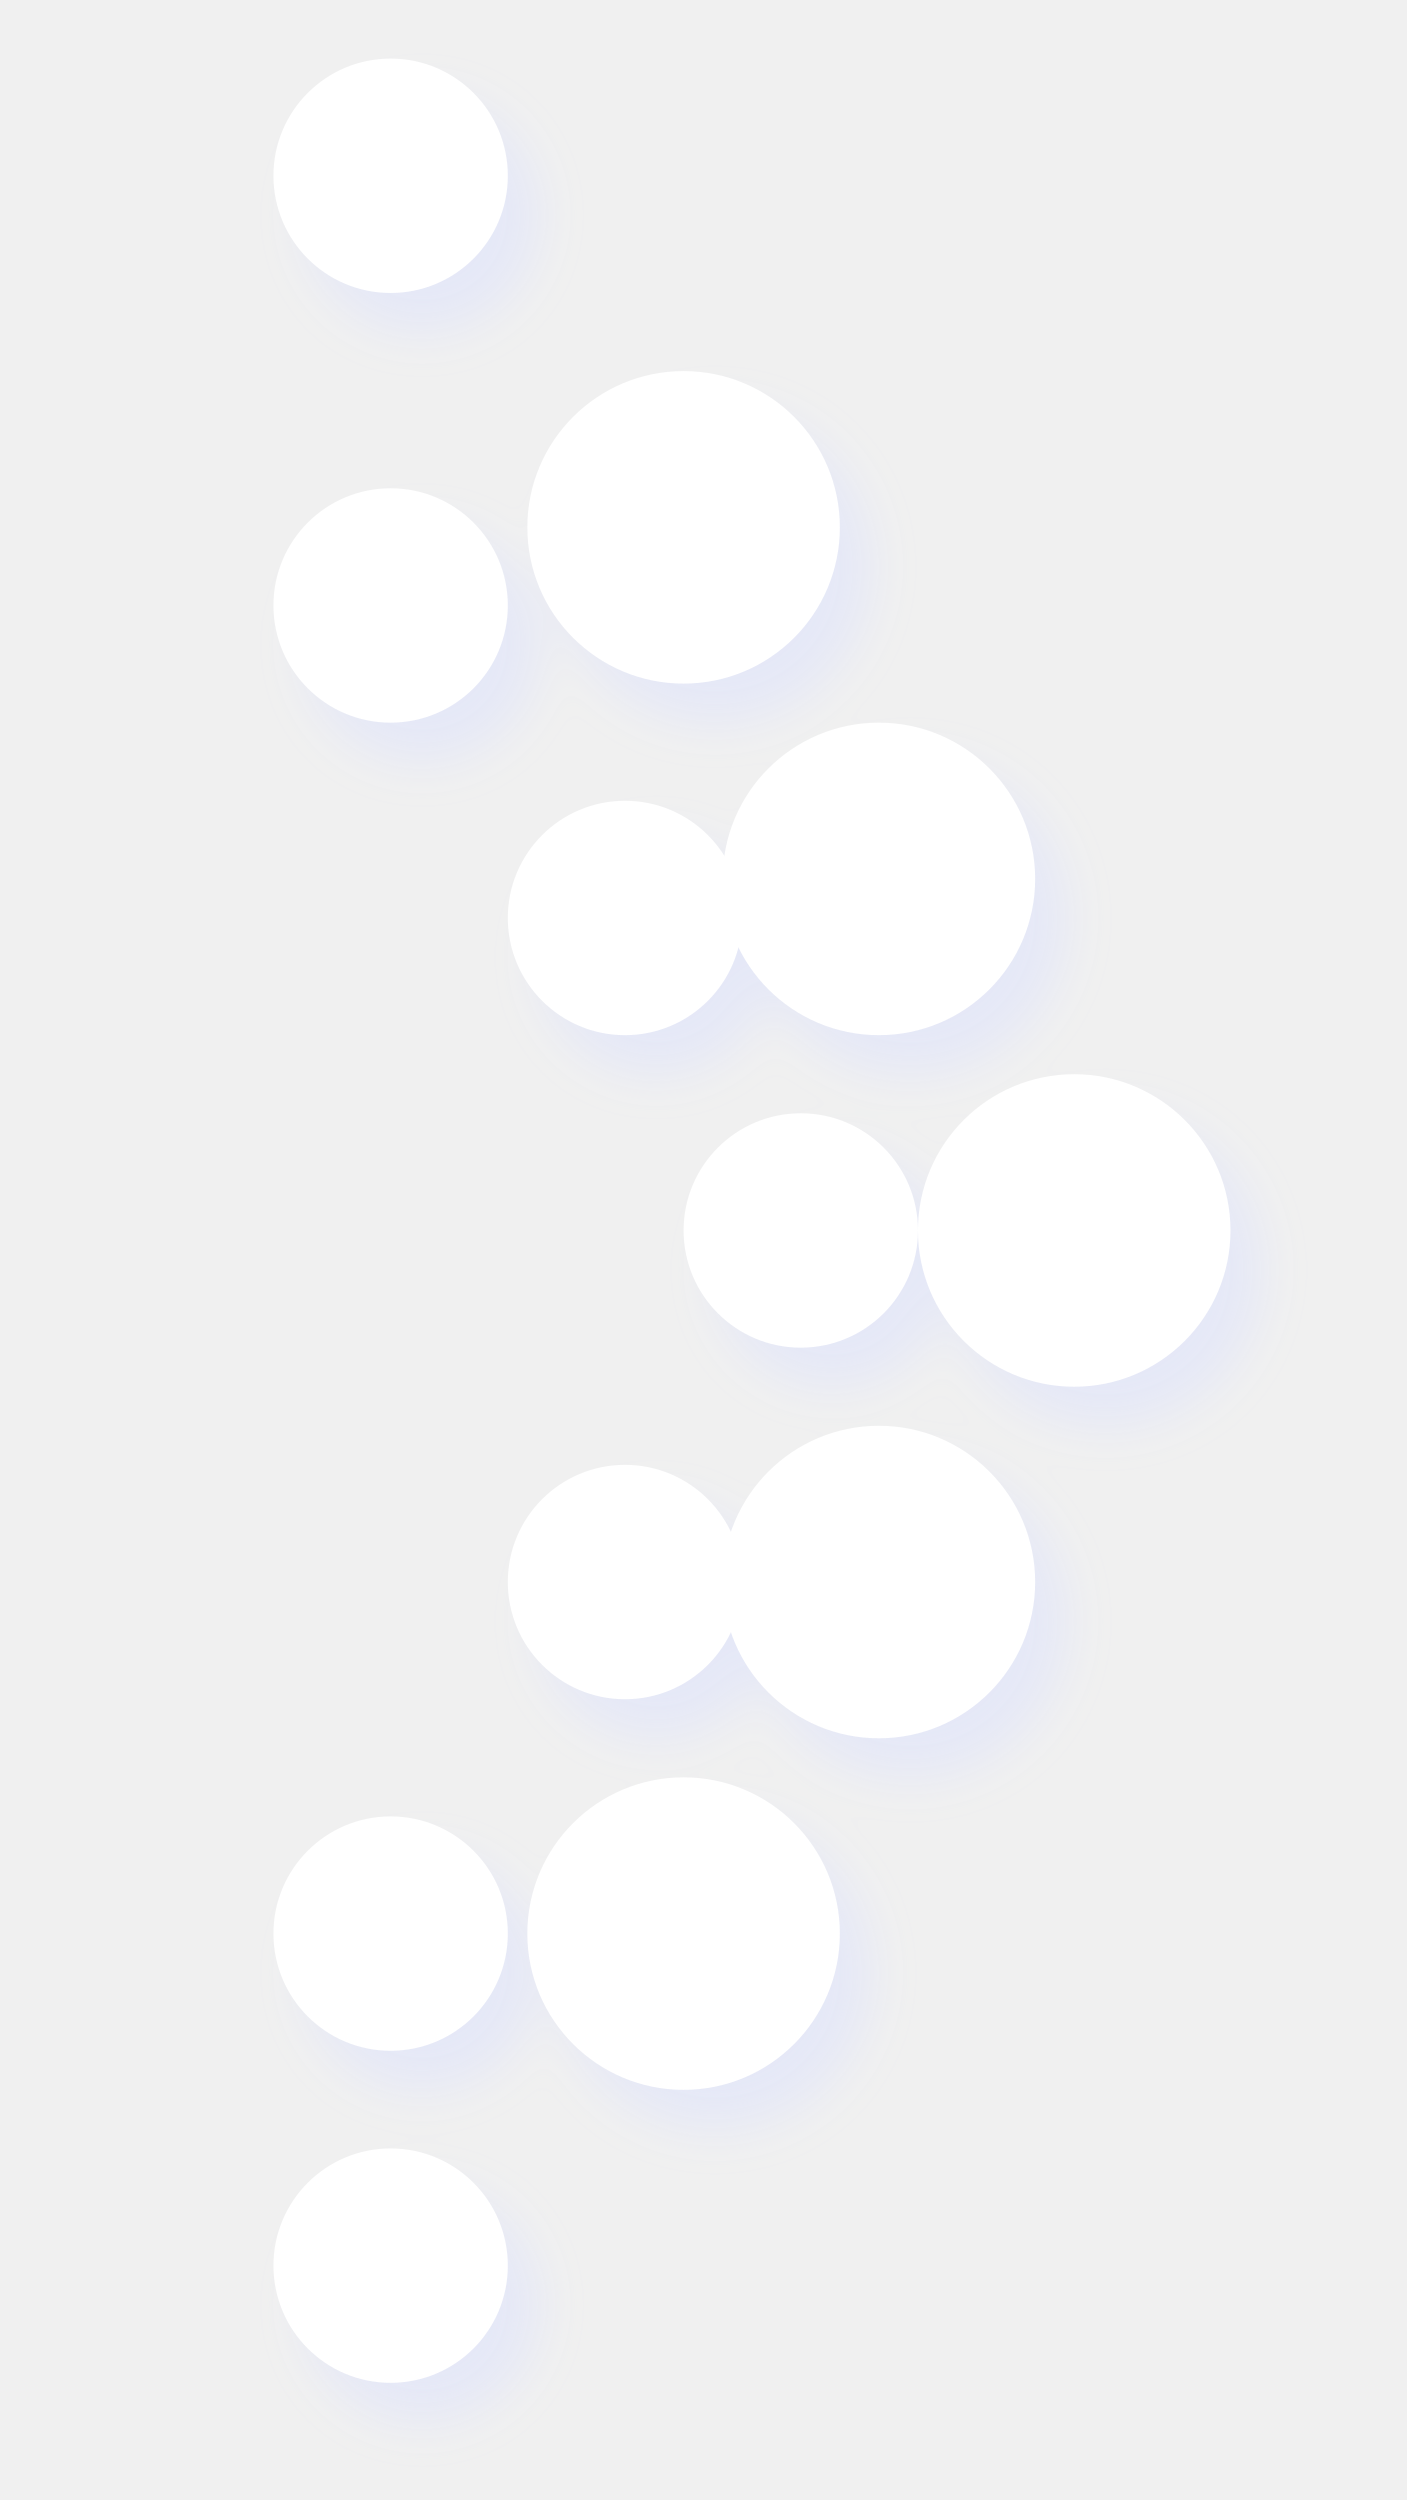
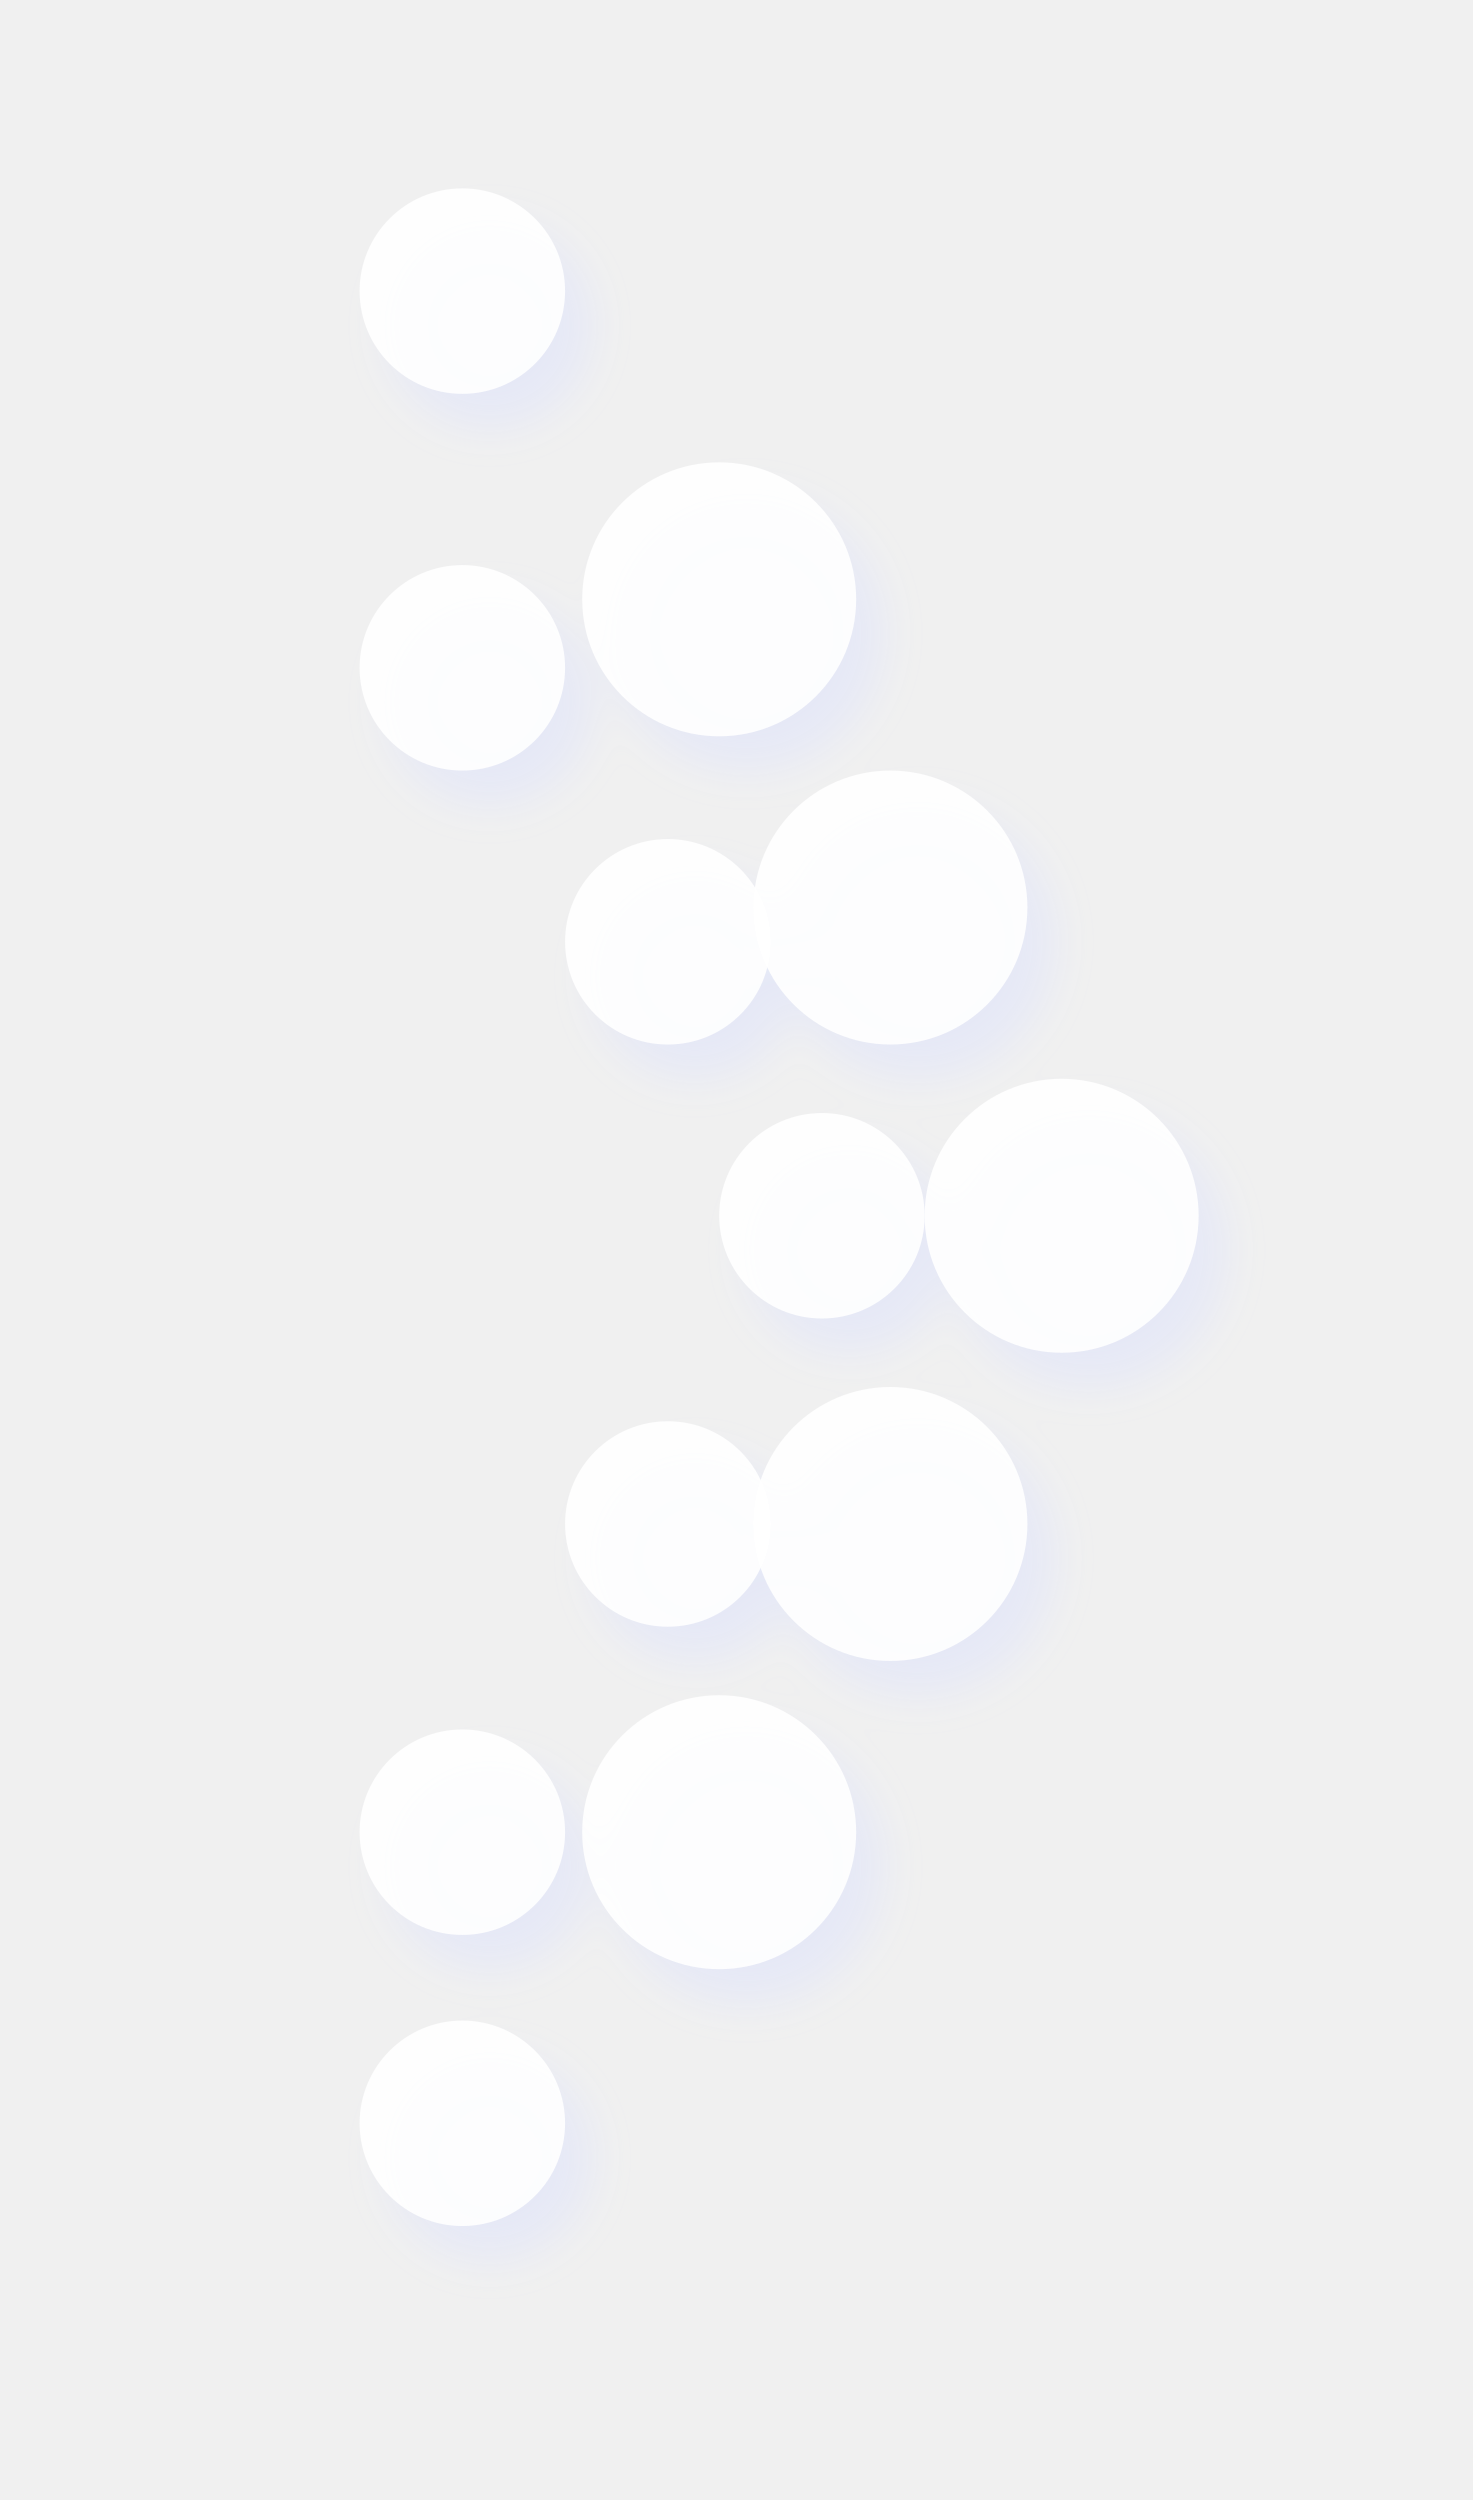
- <svg xmlns="http://www.w3.org/2000/svg" viewBox="0 0 72 128">
+ <svg xmlns="http://www.w3.org/2000/svg" viewBox="-7 -8 86 146" overflow="visible">
  <defs>
    <filter id="s" x="-50%" y="-50%" width="200%" height="200%">
      <feDropShadow dx="1.6" dy="2" stdDeviation="1.2" flood-color="#d9e0ff" flood-opacity=".48" />
    </filter>
  </defs>
-   <g fill="#fff" filter="url(#s)">
+   <g fill="#fff" fill-opacity=".90" filter="url(#s)">
    <circle cx="20" cy="9" r="6" />
    <circle cx="35" cy="27" r="8" />
    <circle cx="20" cy="31" r="6" />
    <circle cx="45" cy="45" r="8" />
    <circle cx="32" cy="47" r="6" />
    <circle cx="55" cy="63" r="8" />
    <circle cx="41" cy="63" r="6" />
    <circle cx="45" cy="81" r="8" />
    <circle cx="32" cy="81" r="6" />
    <circle cx="35" cy="99" r="8" />
    <circle cx="20" cy="99" r="6" />
    <circle cx="20" cy="116" r="6" />
  </g>
</svg>
